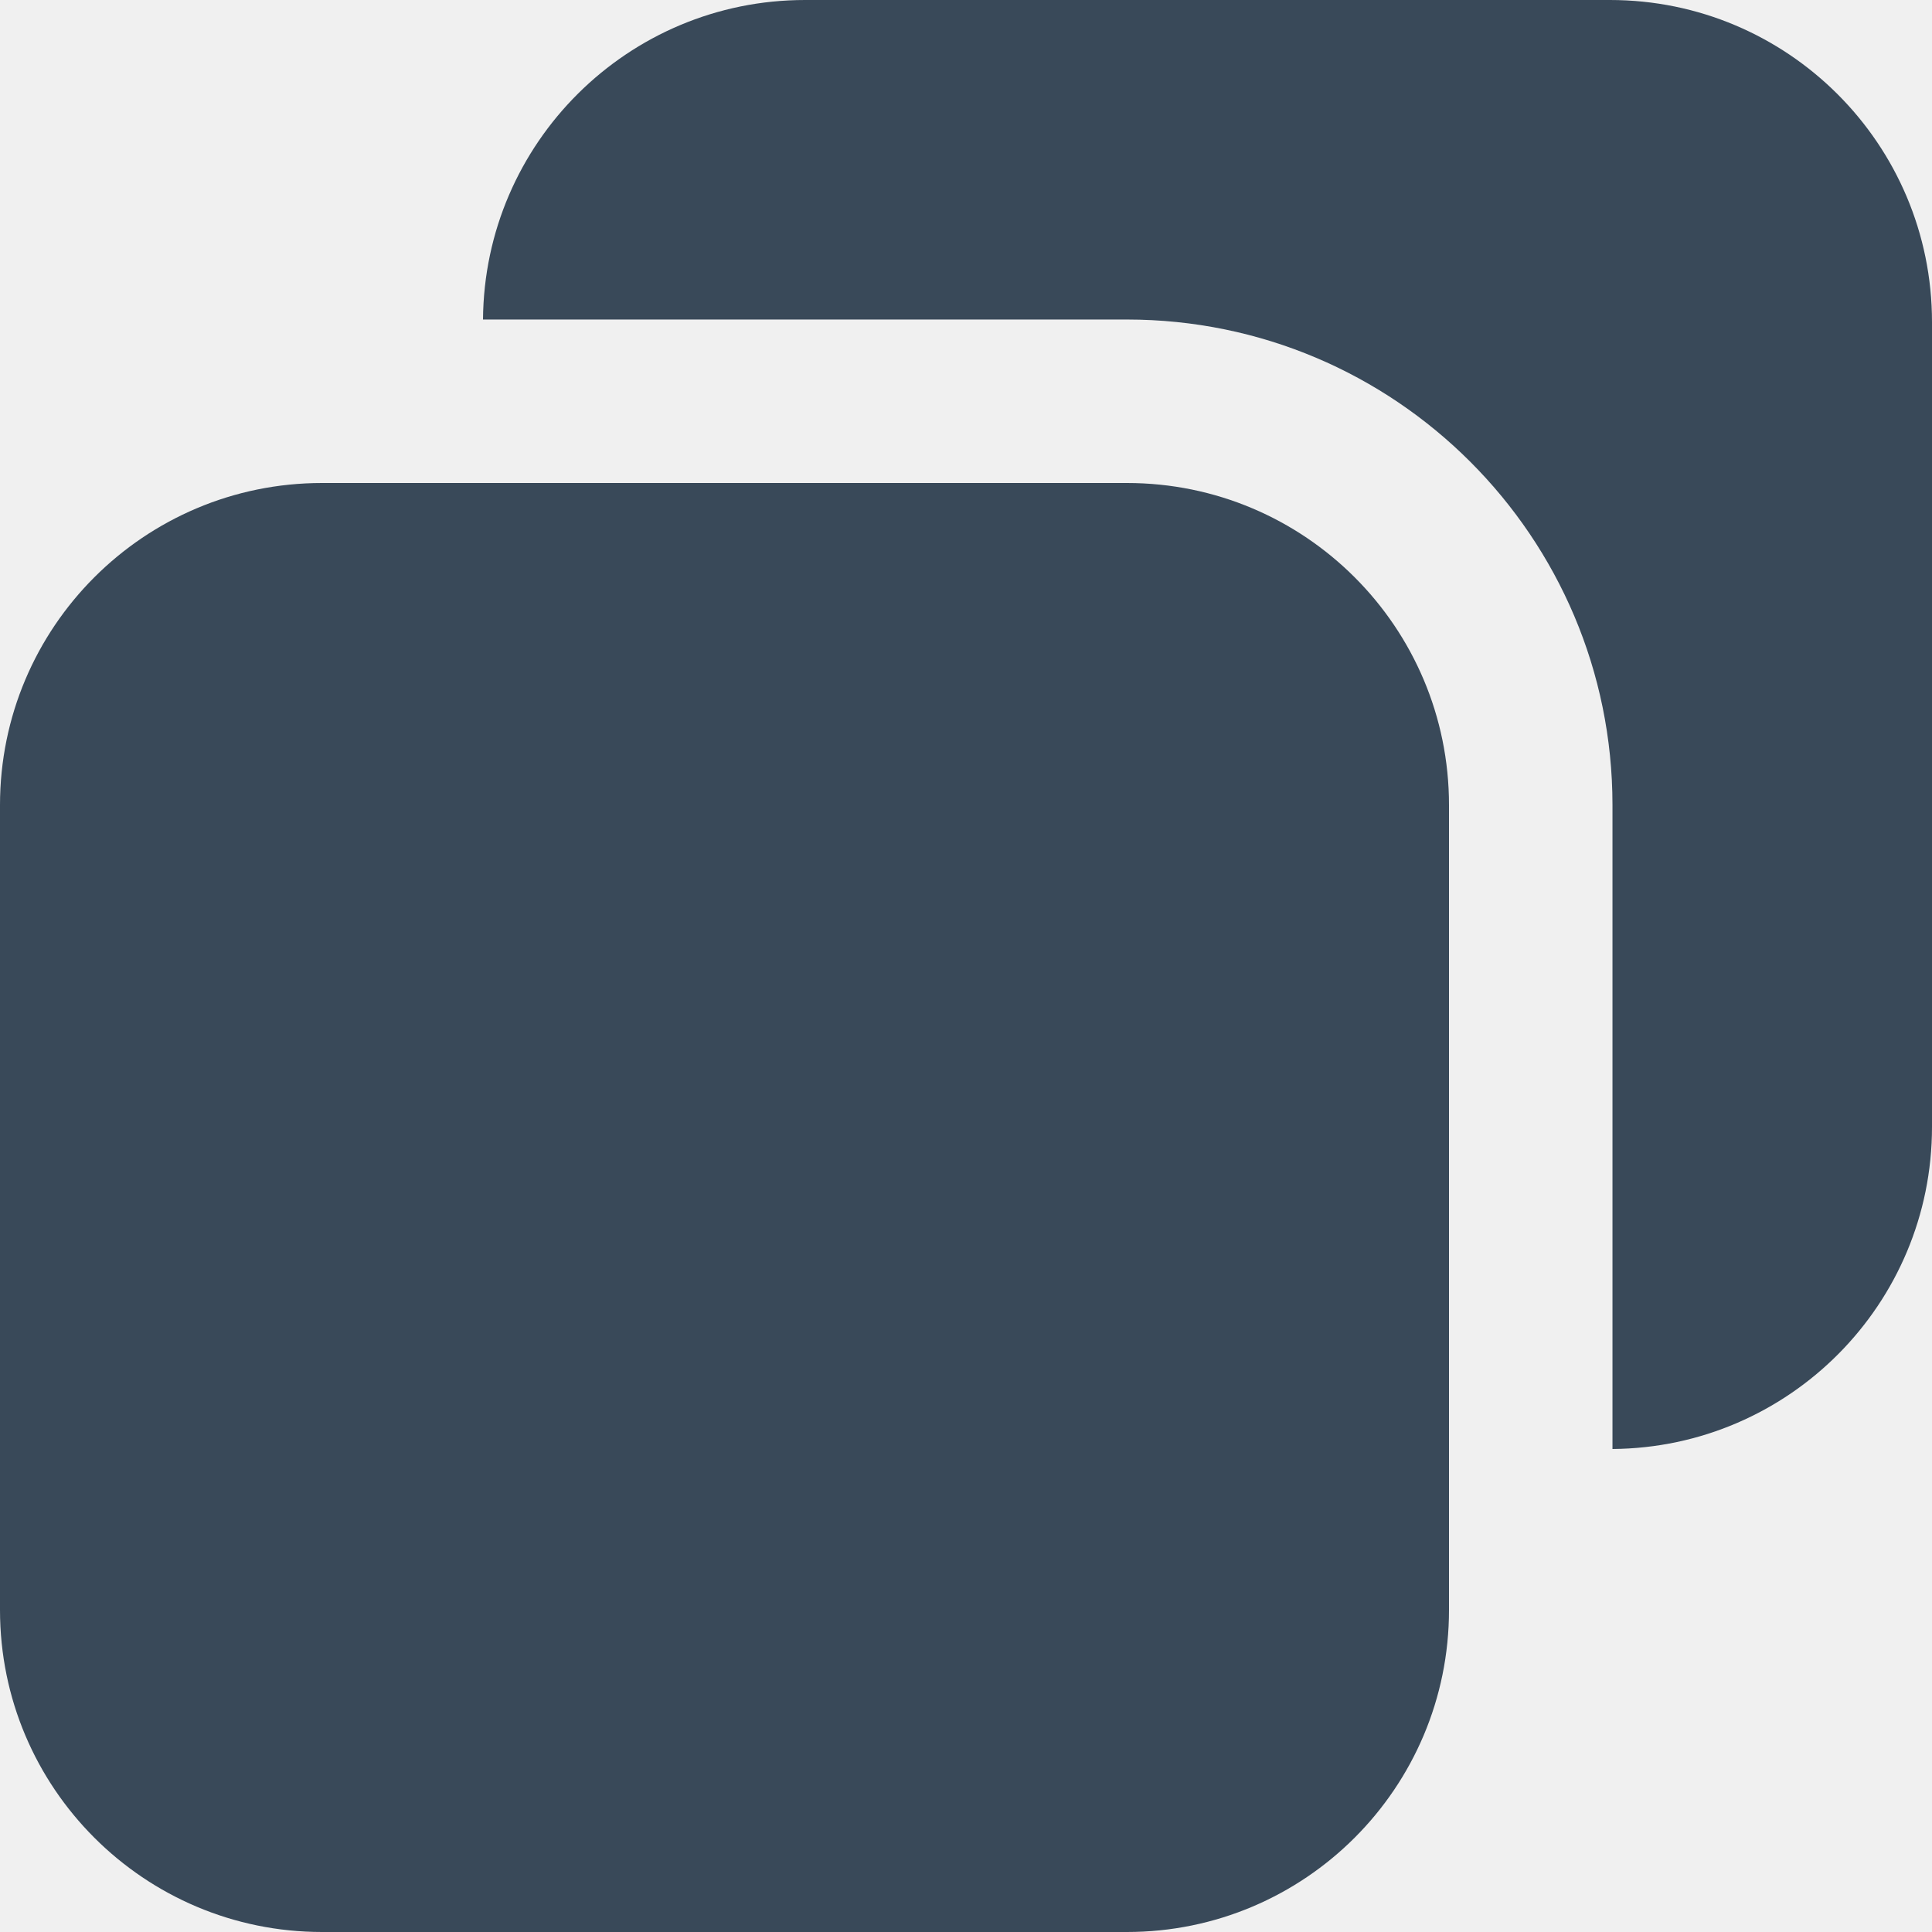
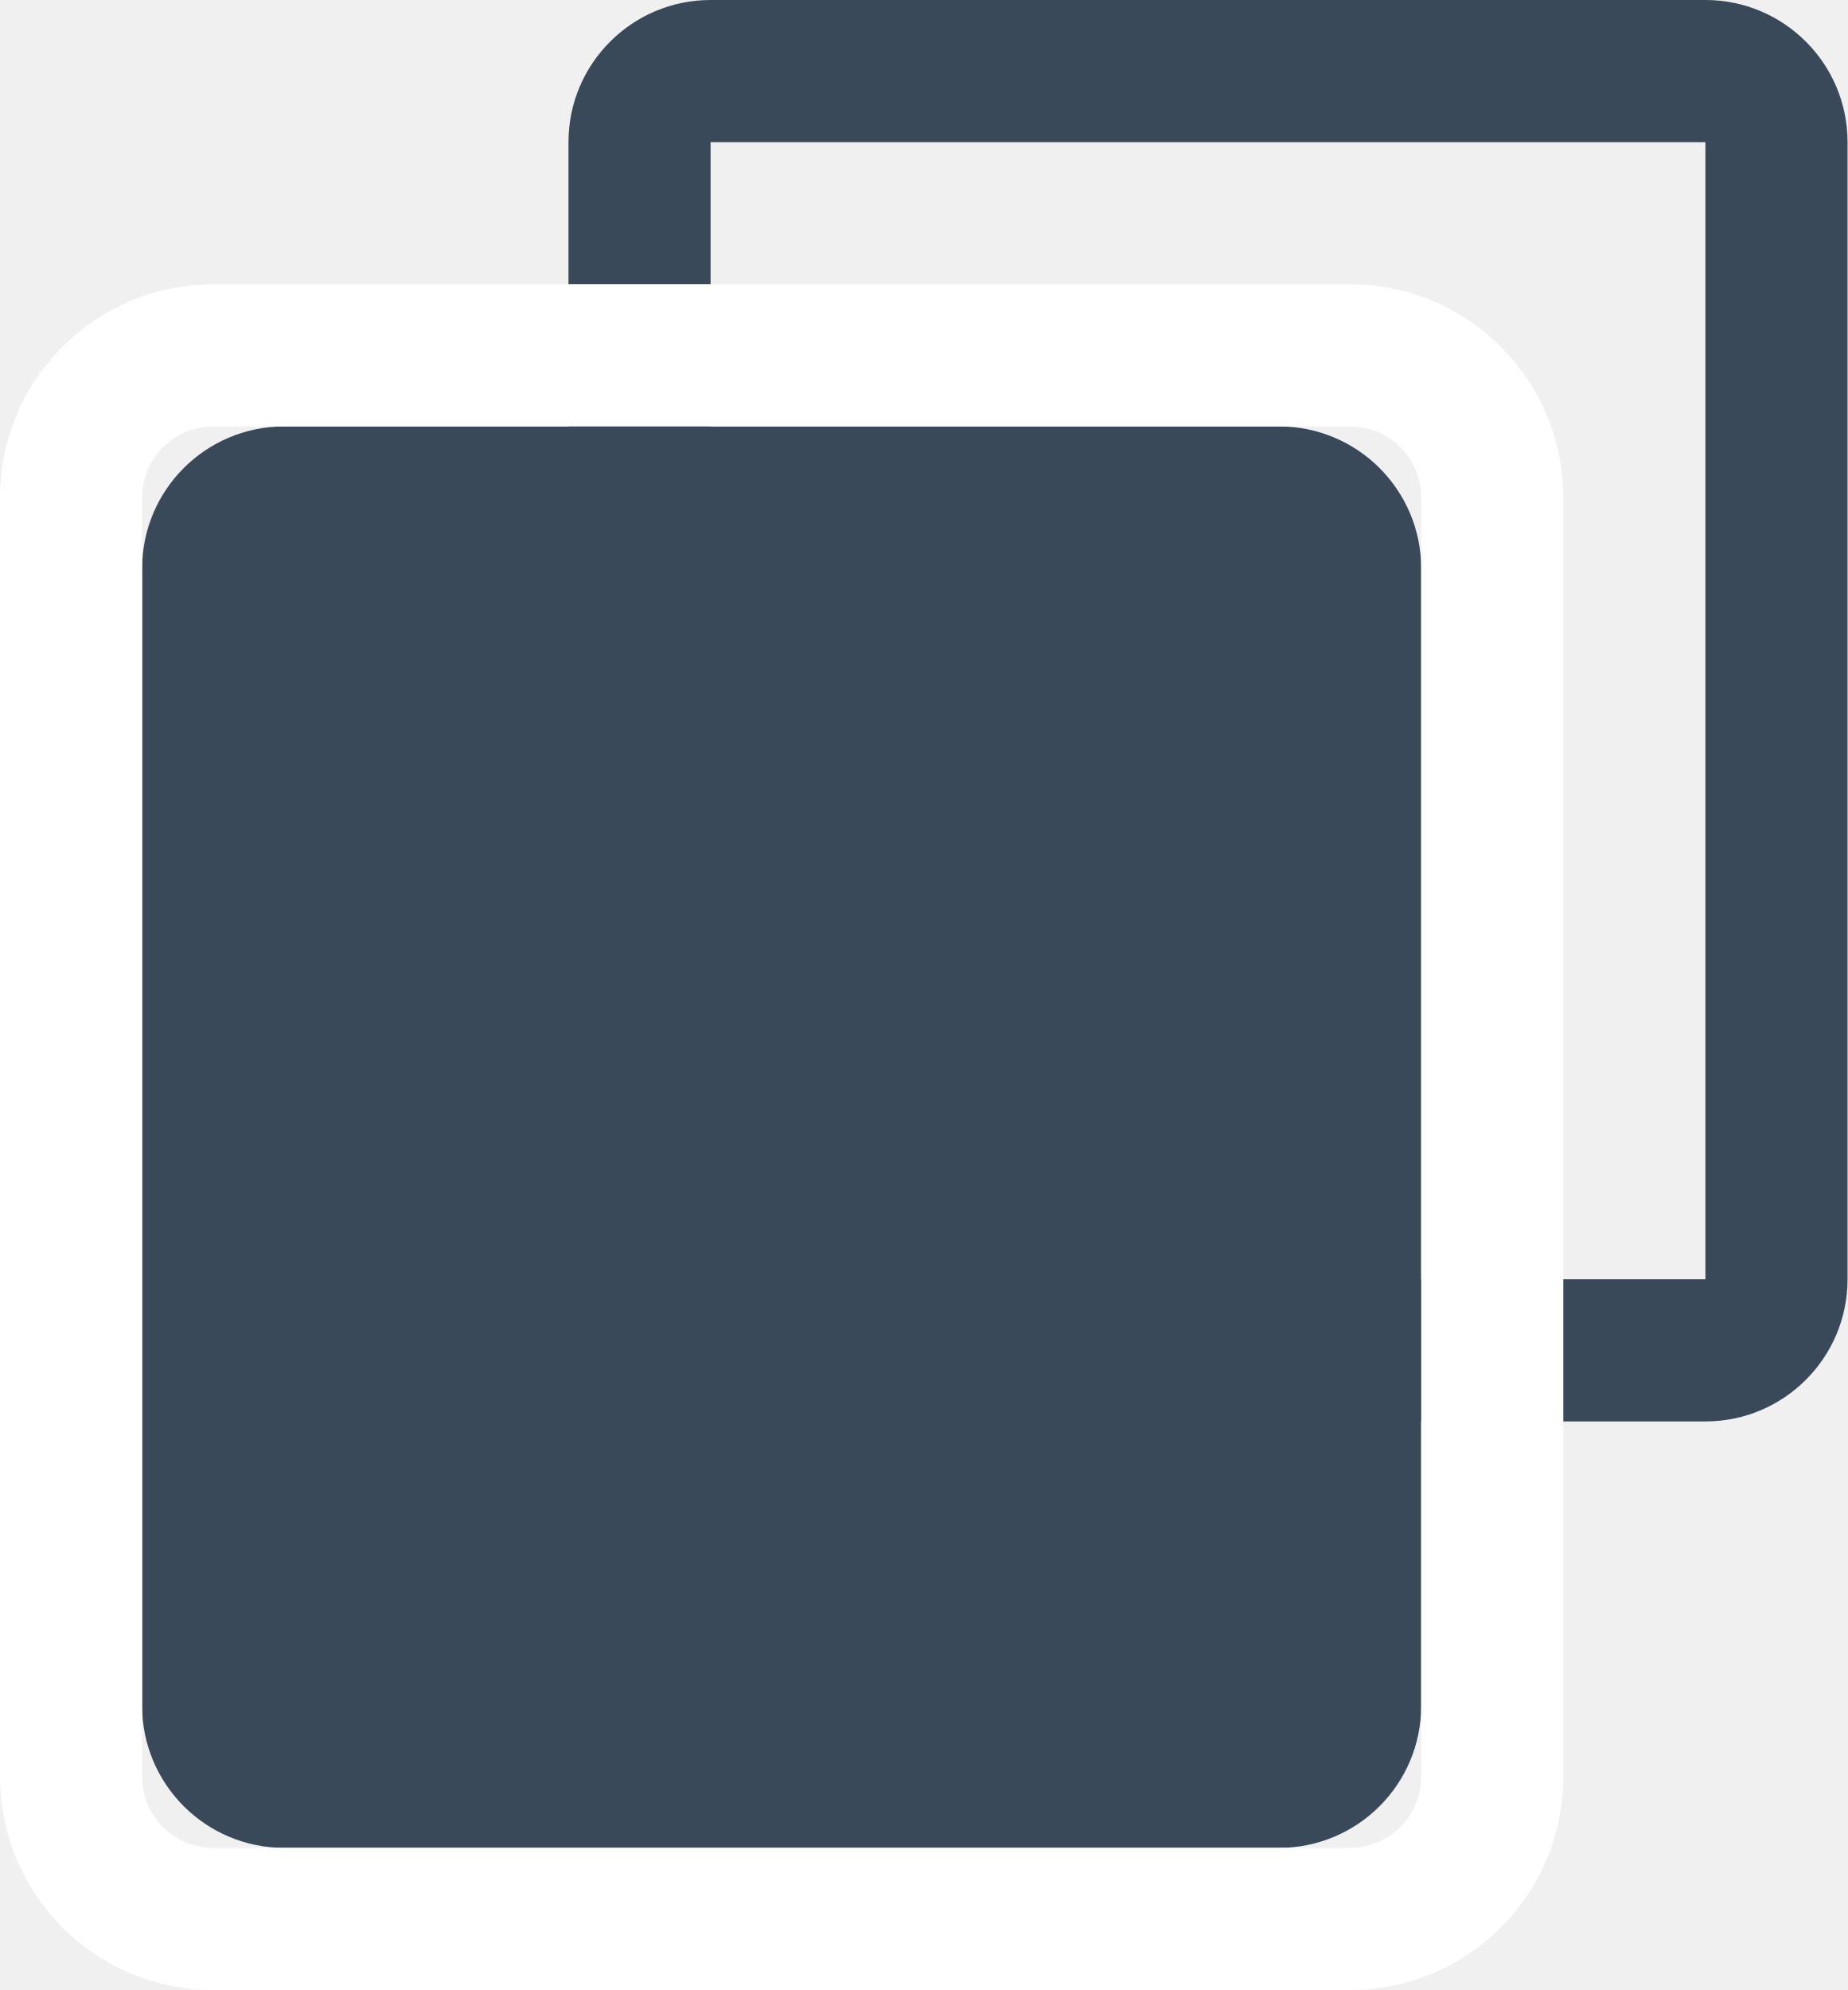
- <svg xmlns="http://www.w3.org/2000/svg" width="13px" height="13px" viewBox="0 0 13 13" version="1.1">
-   <g id="duplicate-icon" stroke="none" stroke-width="1" fill="none" fill-rule="evenodd">
-     <g id="A39" fill-rule="nonzero" fill="#394959">
-       <path d="M0,10.833 L3.31675175e-16,5.417 C1.85131862e-16,4.22 0.97,3.25 2.167,3.25 L7.583,3.25 C8.78,3.25 9.75,4.22 9.75,5.417 L9.75,10.833 C9.75,12.03 8.78,13 7.583,13 L2.167,13 C0.97,13 6.27639957e-16,12.03 0,10.833 Z" id="A37" />
-       <path d="M3.25,2.15 C3.259,0.961 4.226,-1.77635684e-15 5.417,-1.77635684e-15 L10.833,-1.77635684e-15 C12.03,-1.77635684e-15 13,0.97 13,2.167 L13,7.583 C13,8.774 12.039,9.741 10.85,9.75 L10.85,5.417 C10.85,3.613 9.387,2.15 7.583,2.15 L3.25,2.15 L3.25,2.15 Z" id="A38" />
+ <svg xmlns="http://www.w3.org/2000/svg" xmlns:xlink="http://www.w3.org/1999/xlink" width="13px" height="14px" viewBox="0 0 13 14" version="1.1">
+   <defs>
+     <rect id="path-1" x="0" y="3" width="9" height="10" rx="1" />
+   </defs>
+   <g id="Page-1" stroke="none" stroke-width="1" fill="none" fill-rule="evenodd">
+     <g id="c1" transform="translate(1, 0)">
+       <path d="M4,1 L4,9 L11,9 L11,1 L4,1 Z M4,0 L11,0 C11.552,-1.01453063e-16 12,0.448 12,1 L12,9 C12,9.552 11.552,10 11,10 L4,10 C3.448,10 3,9.552 3,9 L3,1 C3,0.448 3.448,1.01453063e-16 4,0 Z" id="c2" fill="#394959" fill-rule="nonzero" />
+       <g>
+         <use fill="#394959" fill-rule="evenodd" xlink:href="#path-1" />
+         <rect stroke="#FFFFFF" stroke-width="1" x="-0.5" y="2.5" width="10" height="11" rx="1" />
+       </g>
    </g>
  </g>
</svg>
